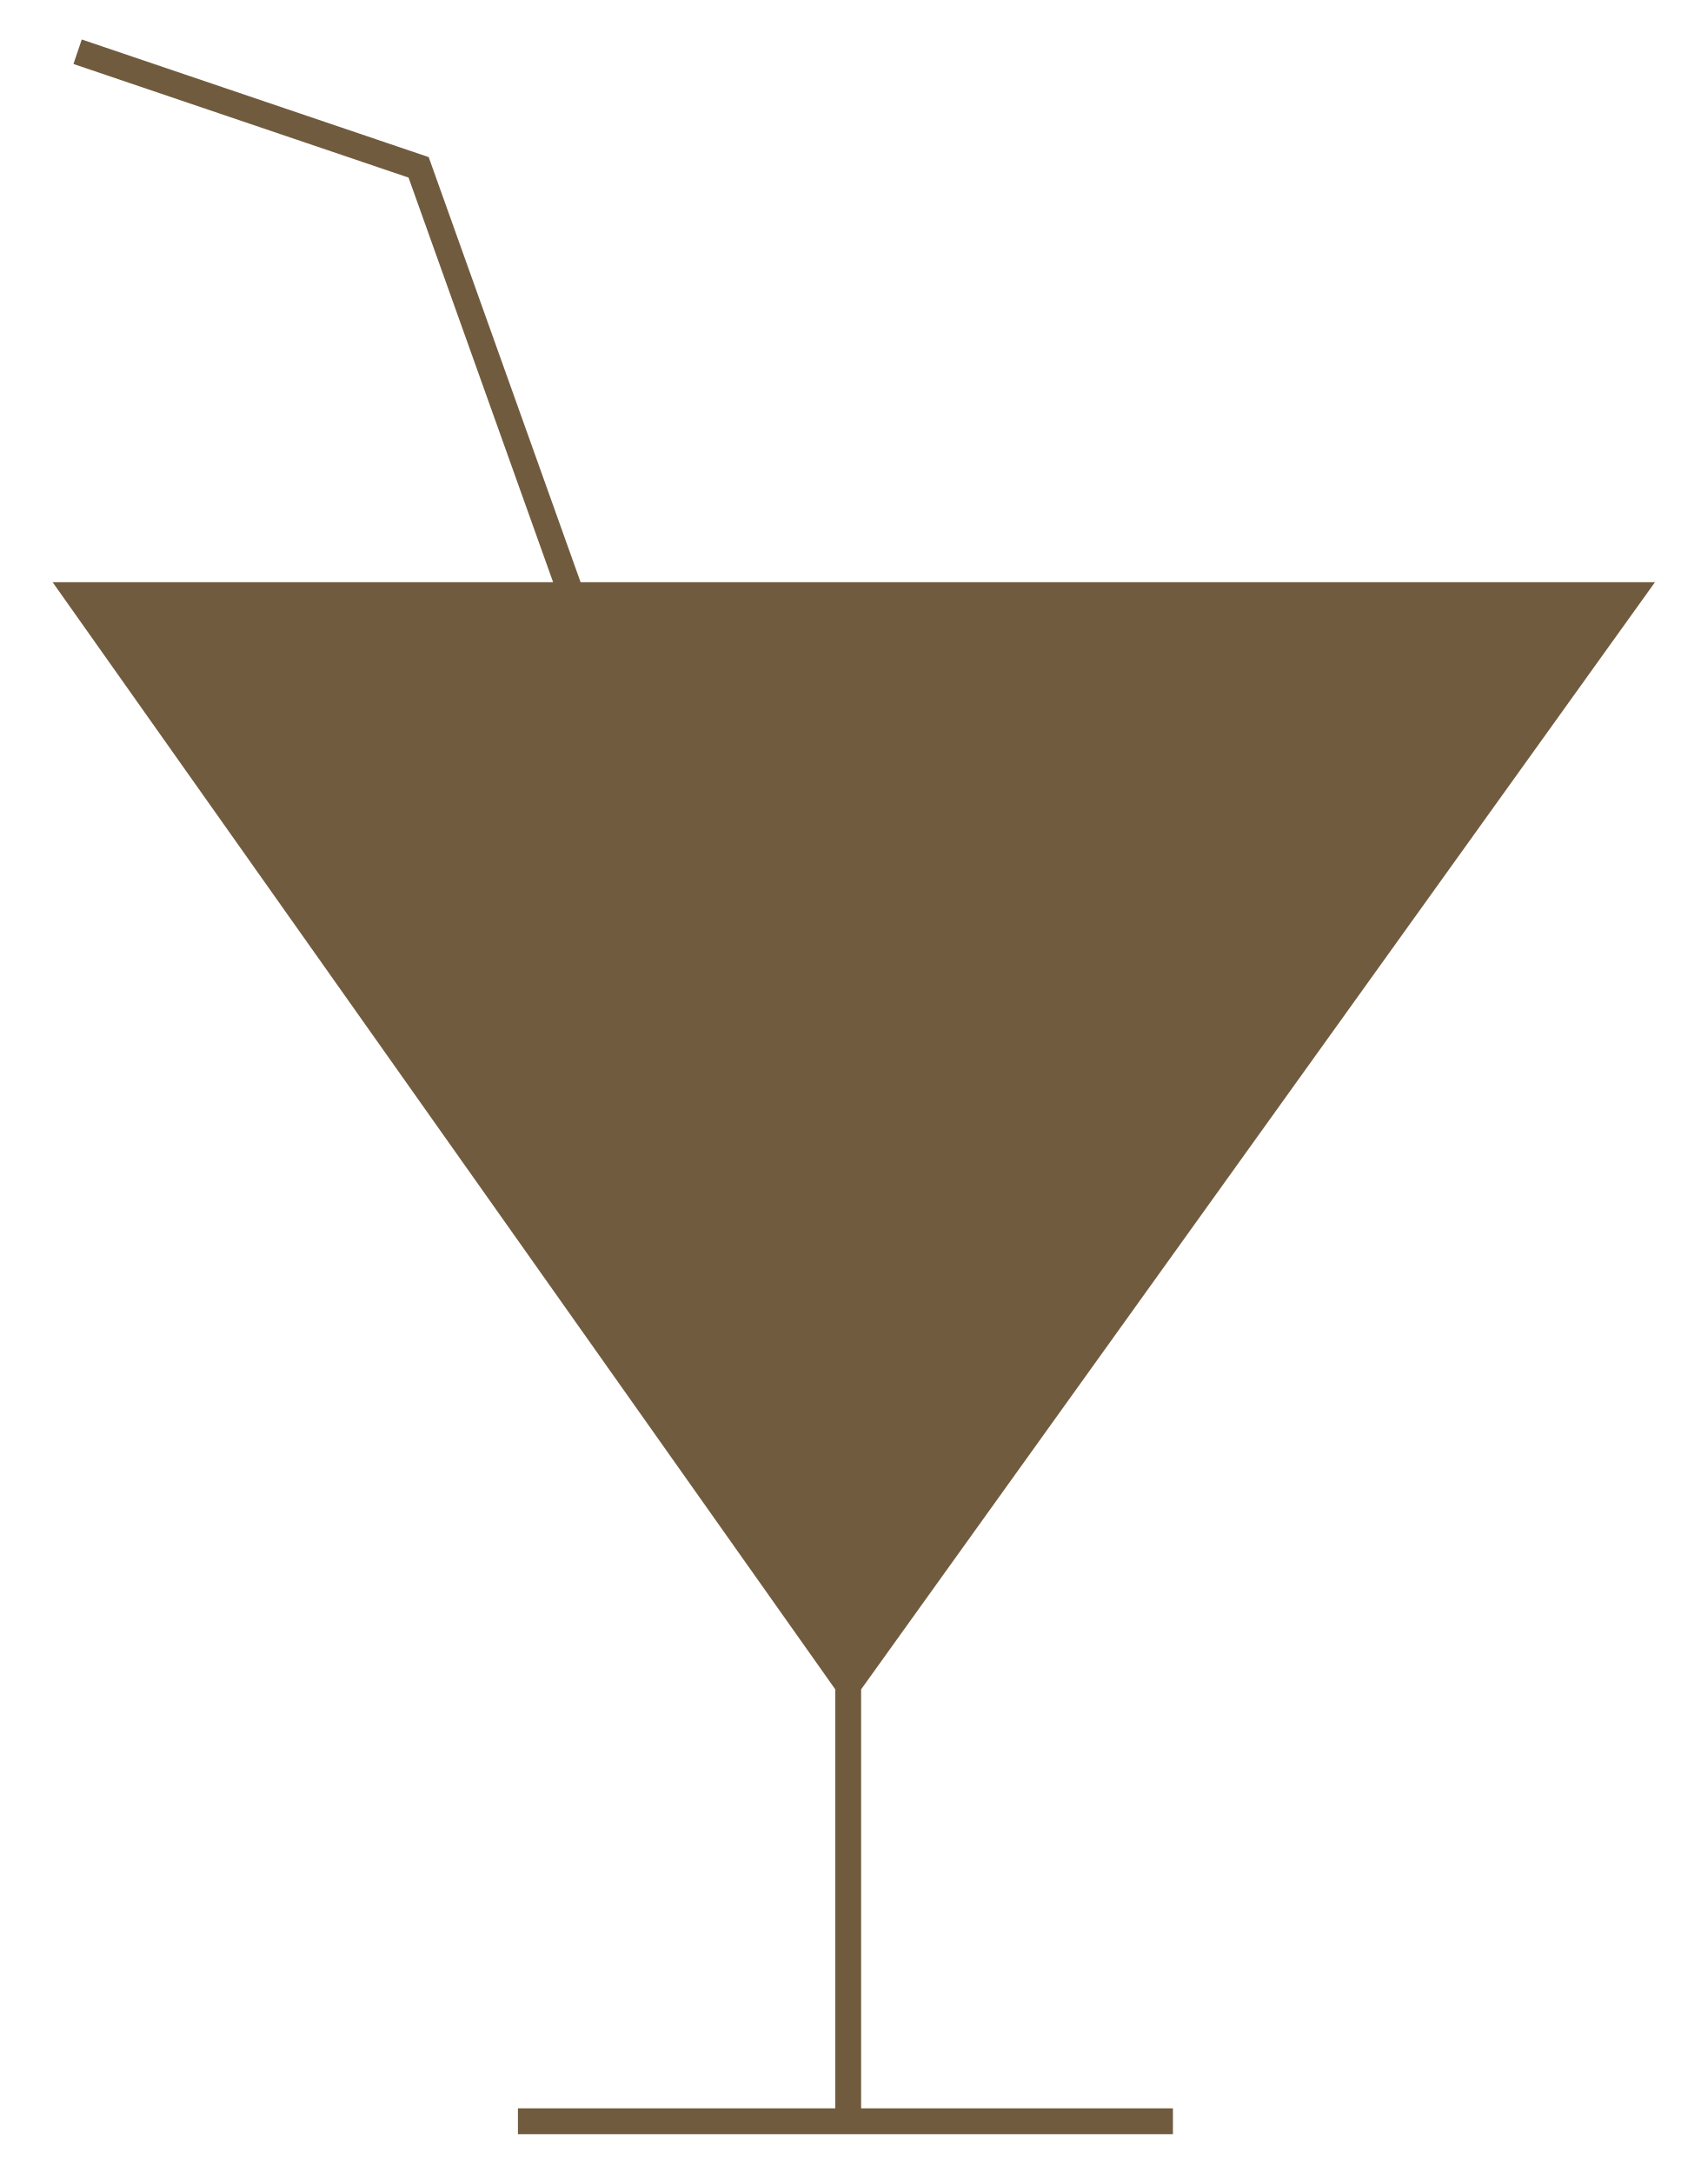
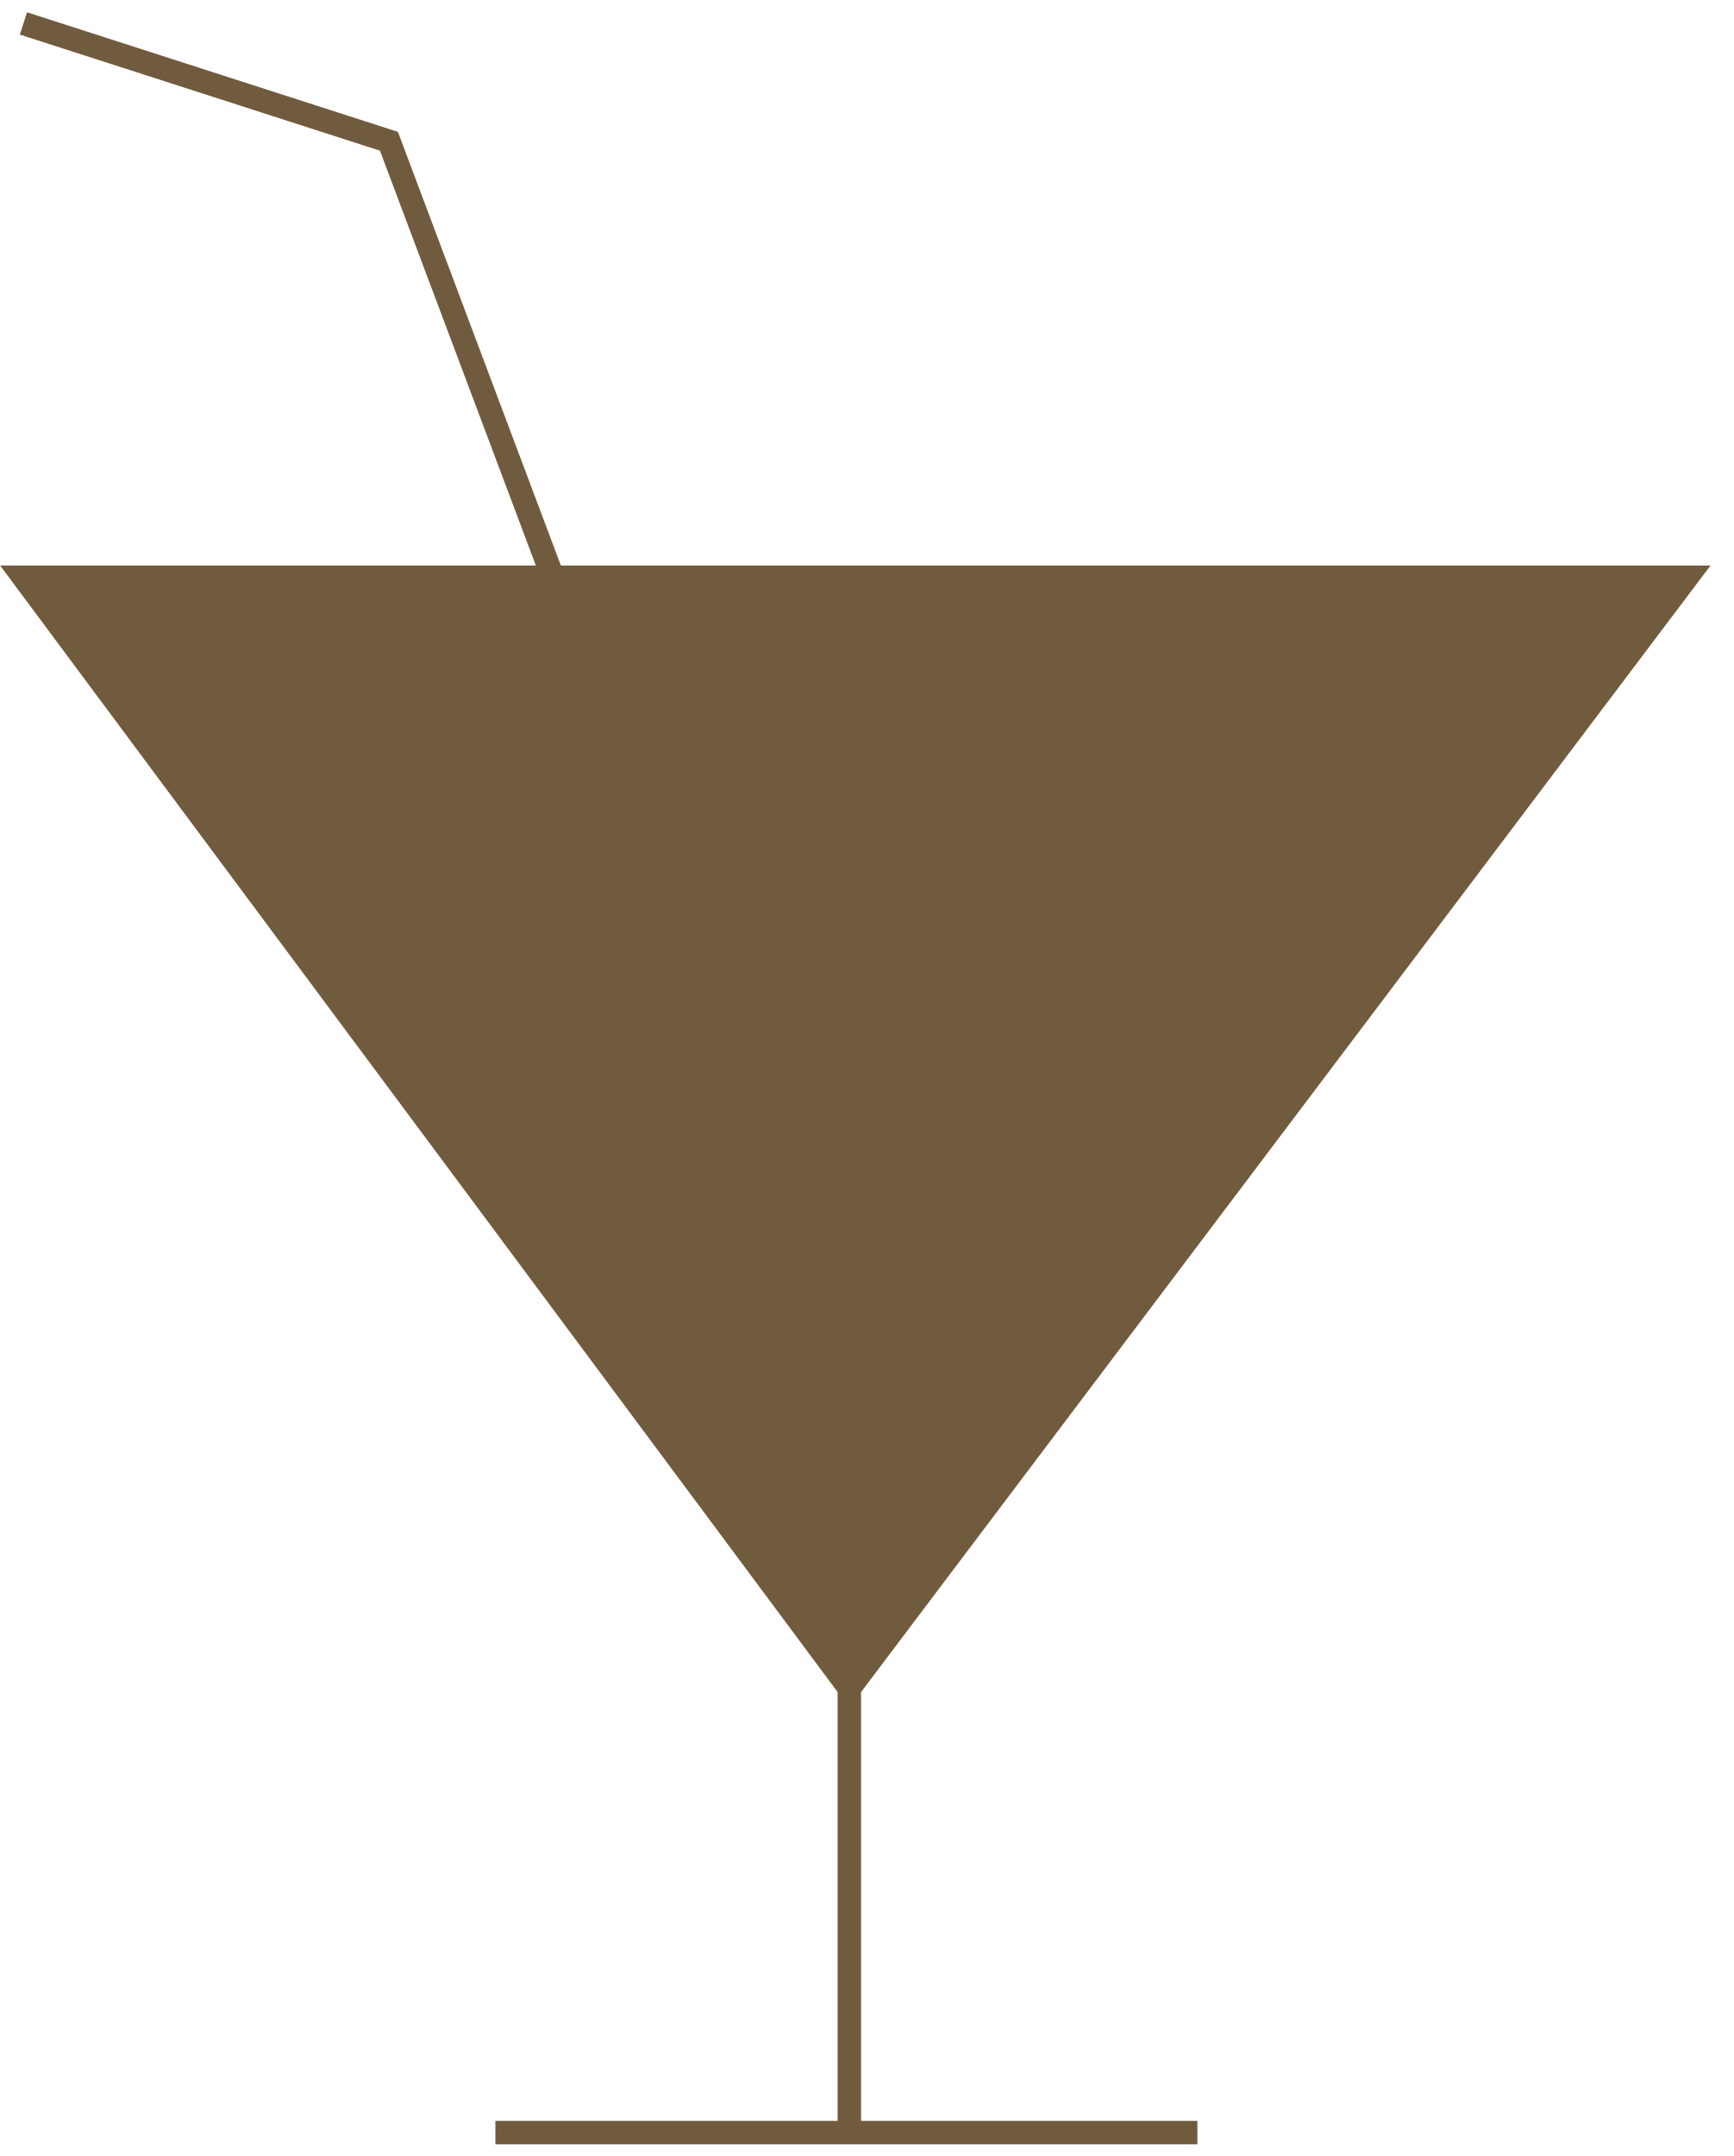
- <svg xmlns="http://www.w3.org/2000/svg" width="66" height="84" viewBox="0 0 66 84" fill="none">
+ <svg xmlns="http://www.w3.org/2000/svg" width="74" height="92" viewBox="0 0 74 92" fill="none">
  <g id="beverage">
-     <path d="M63 23.006L32.787 65.144L3 23.006H22.091H63Z" fill="#715B3E" />
-     <path d="M32.787 82H45.34M32.787 82H20.021M32.787 82V65.144M32.787 65.144L63 23.006H22.091M32.787 65.144L3 23.006H22.091M22.091 23.006L16.182 6.469L3 2" stroke="#715B3E" strokeWidth="3" />
+     <path d="M72 24.631L36.248 72.037L1 24.631H23.591H72Z" fill="#715B3E" />
+     <path d="M36.248 91H51.103M36.248 91H21.142M36.248 91V72.037M36.248 72.037L72 24.631H23.591M36.248 72.037L1 24.631H23.591M23.591 24.631L16.599 6.028L1 1" stroke="#715B3E" />
  </g>
</svg>
